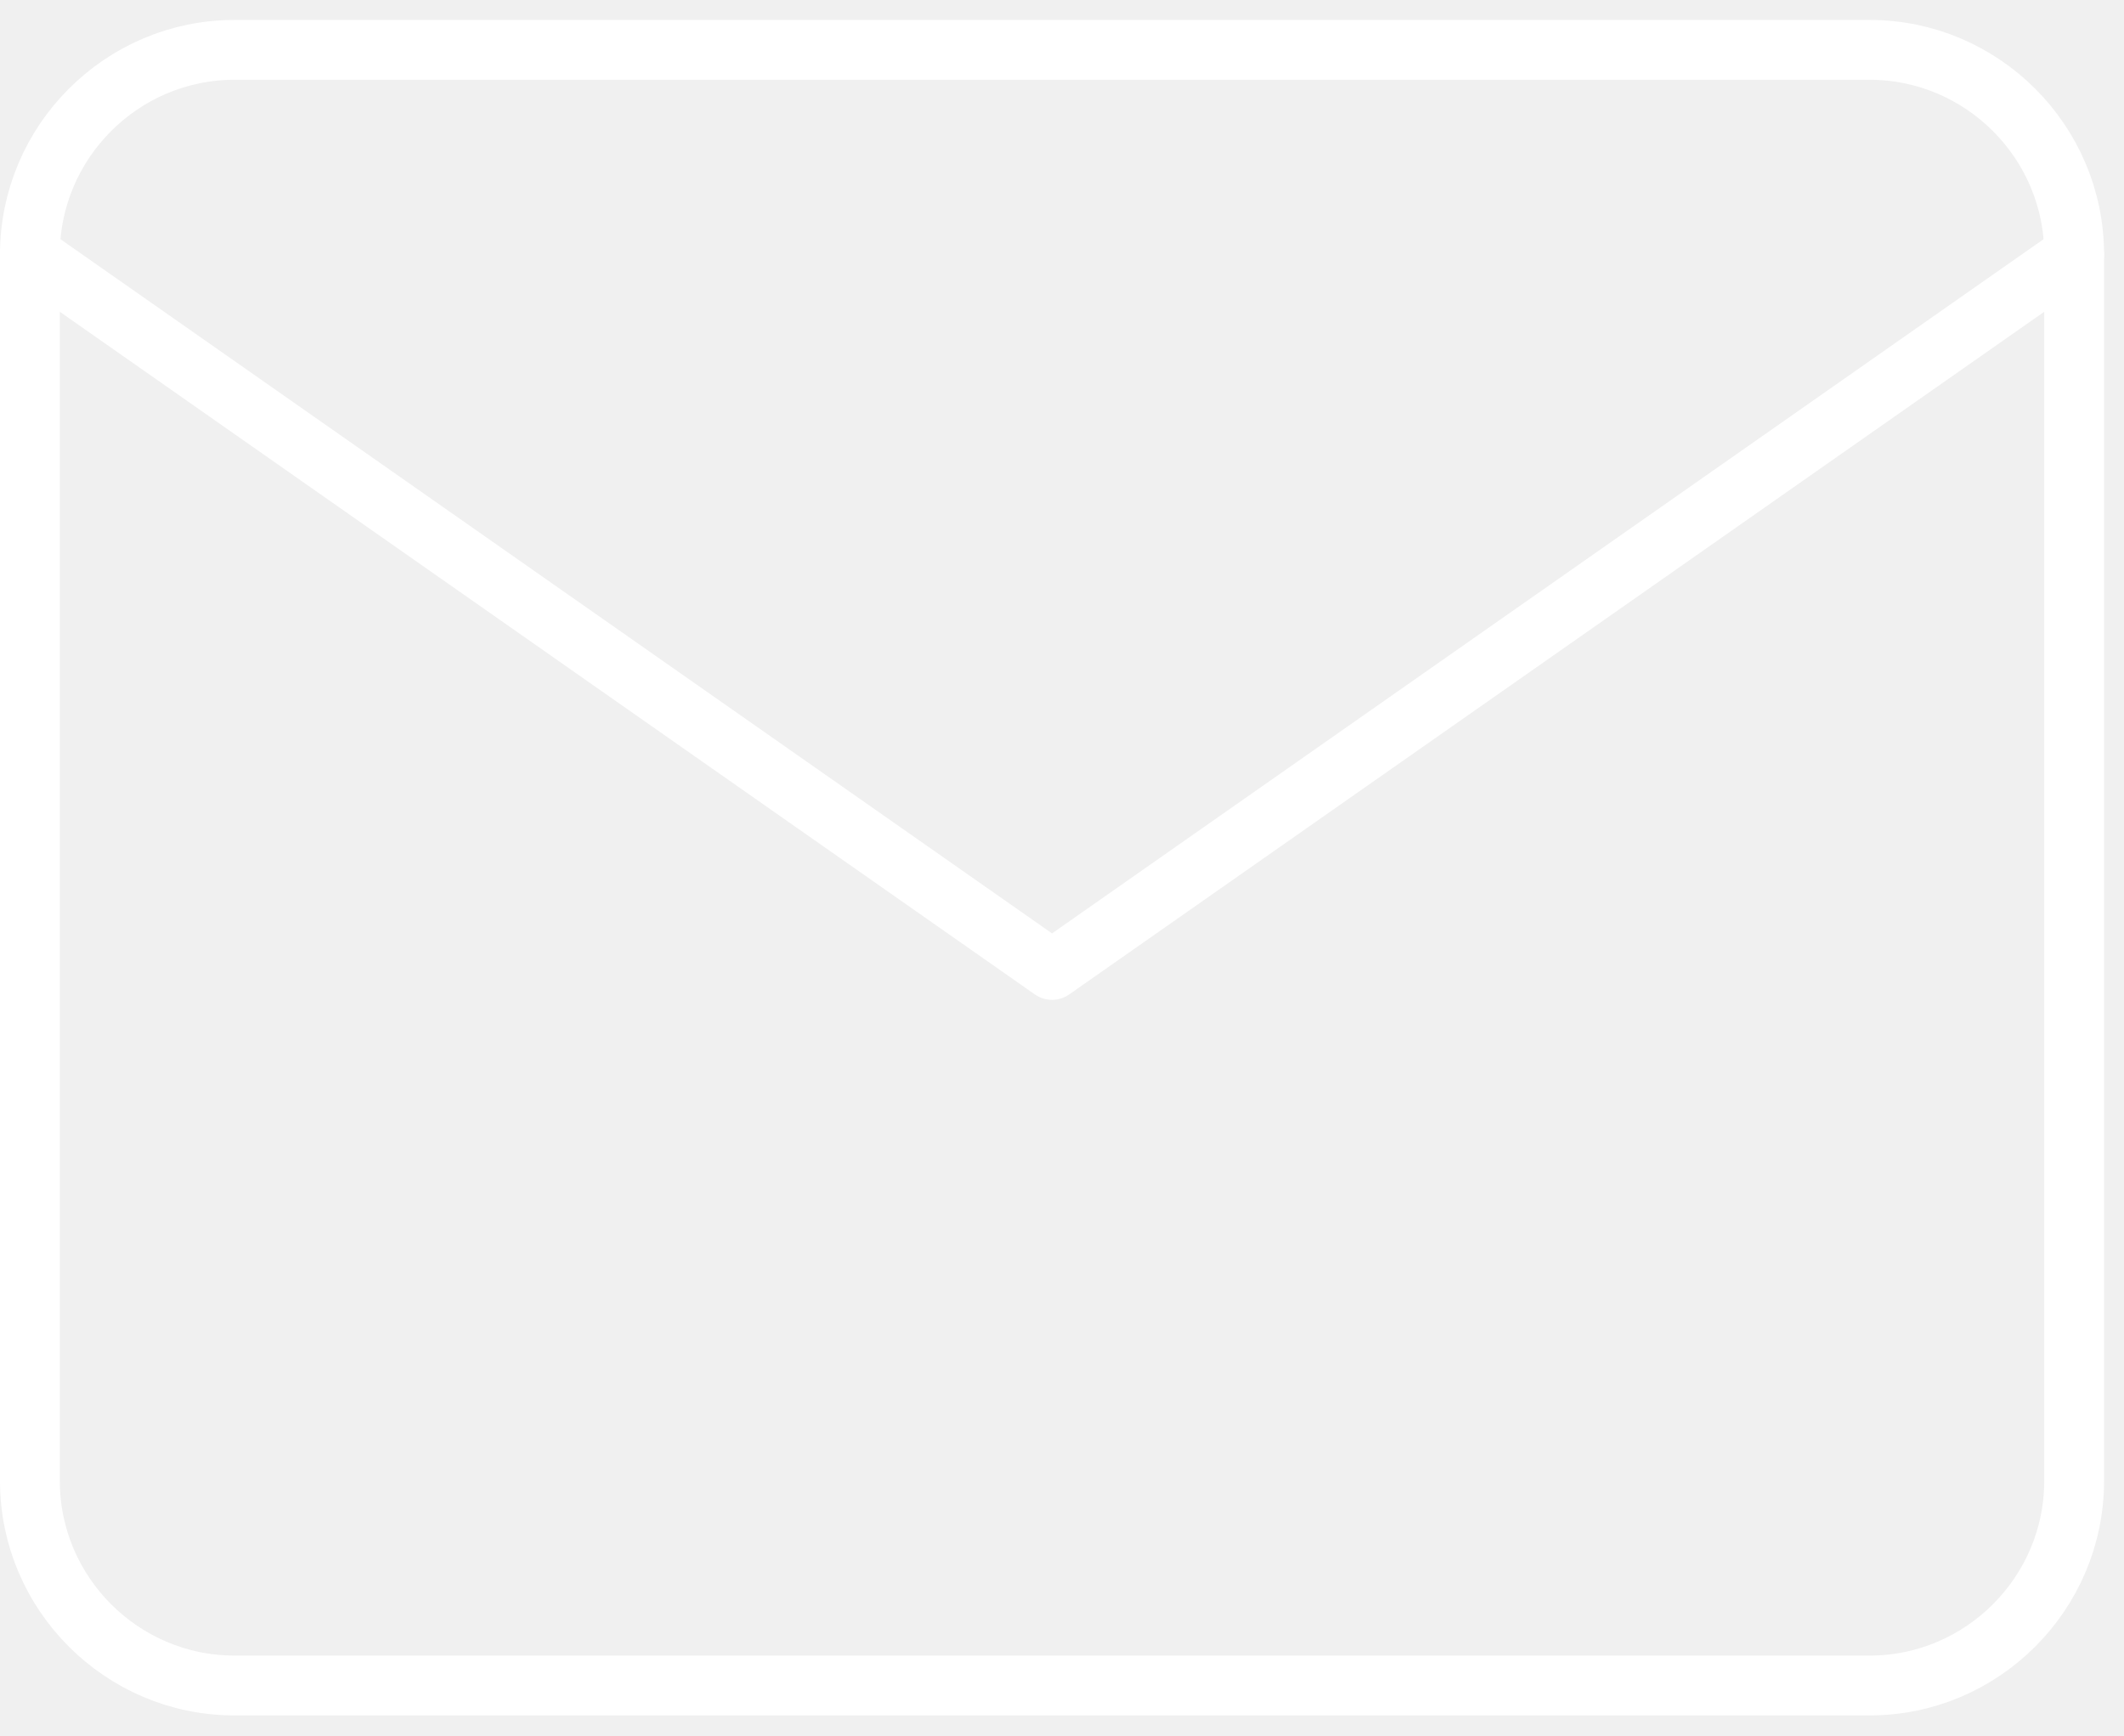
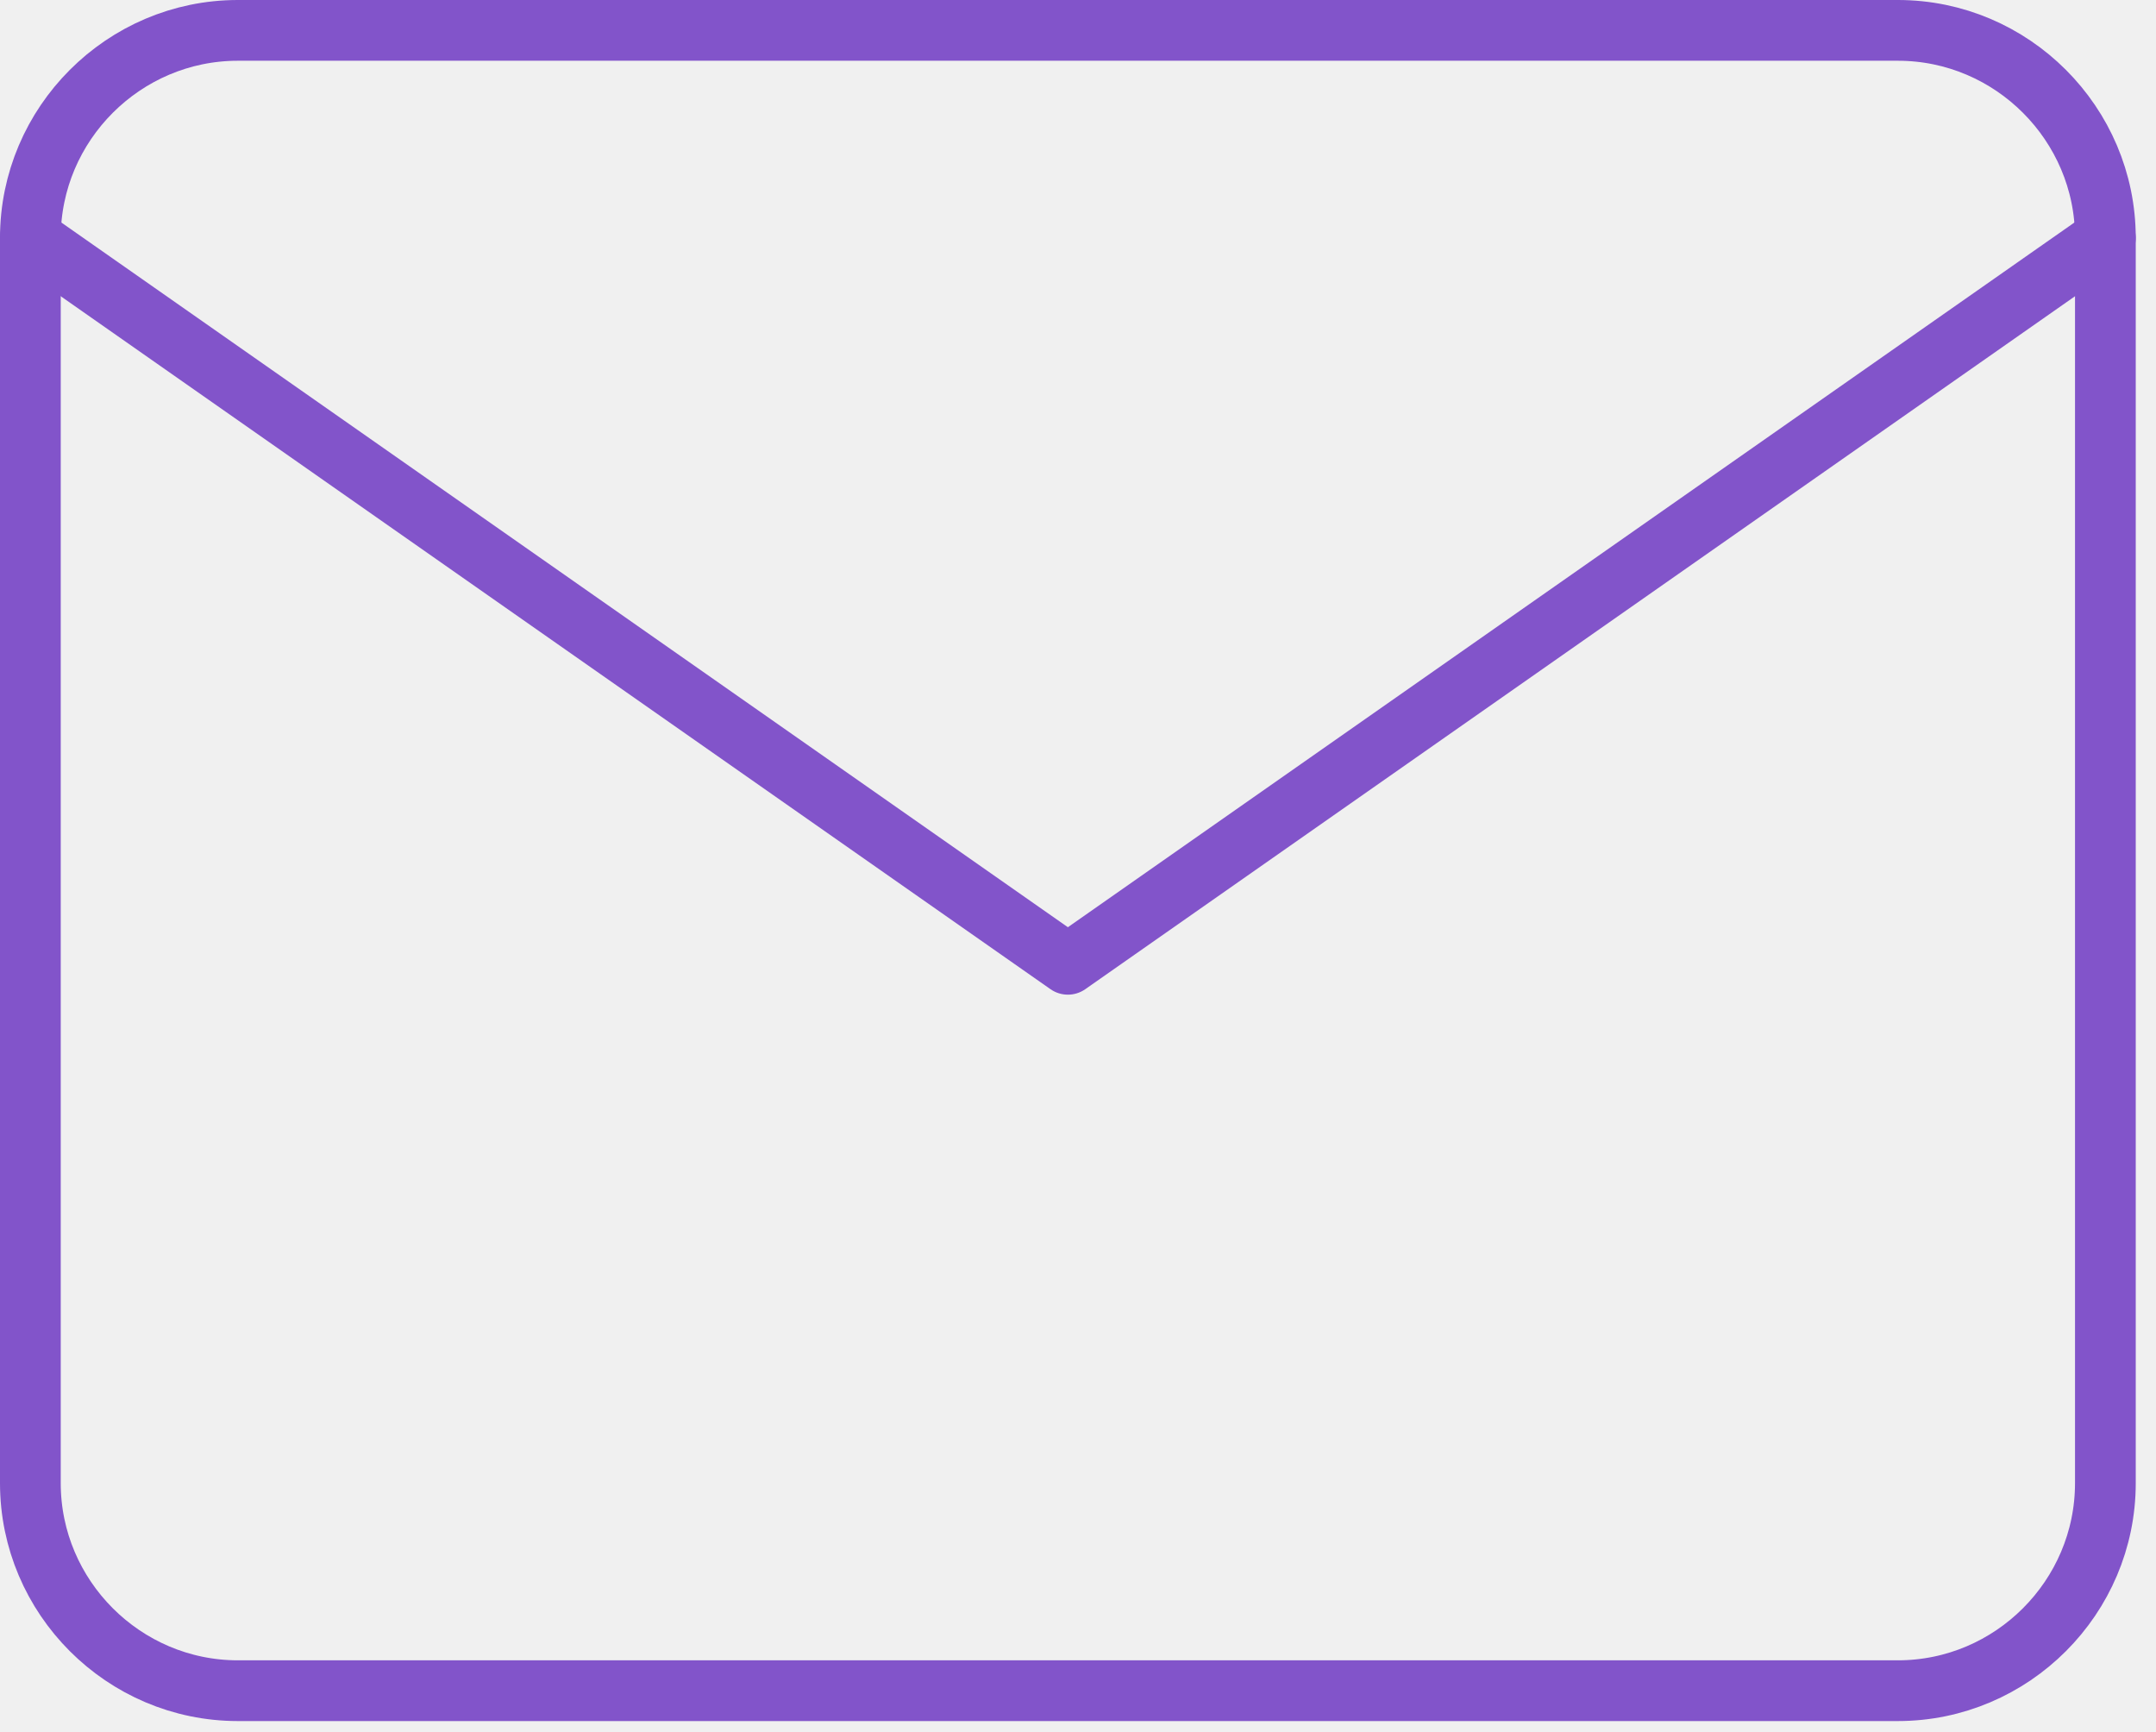
- <svg xmlns="http://www.w3.org/2000/svg" width="71" height="58" viewBox="0 0 71 58" fill="none">
-   <path d="M7.833 1.667H62.5C66.258 1.667 69.333 4.742 69.333 8.5V49.5C69.333 53.258 66.258 56.333 62.5 56.333H7.833C4.075 56.333 1 53.258 1 49.5V8.5C1 4.742 4.075 1.667 7.833 1.667Z" stroke="white" stroke-width="2" stroke-linecap="round" stroke-linejoin="round" />
-   <path d="M69.333 8.5L35.167 32.417L1 8.5" stroke="white" stroke-width="2" stroke-linecap="round" stroke-linejoin="round" />
+ <svg xmlns="http://www.w3.org/2000/svg" width="71" height="57" viewBox="0 0 71 57" fill="none">
+   <path d="M7.833 1H62.5C66.258 1 69.333 4.075 69.333 7.833V48.833C69.333 52.592 66.258 55.667 62.5 55.667H7.833C4.075 55.667 1 52.592 1 48.833V7.833C1 4.075 4.075 1 7.833 1Z" stroke="#8254CA" stroke-width="2" stroke-linecap="round" stroke-linejoin="round" />
+   <path d="M69.333 7.833L35.167 31.75L1 7.833" stroke="#8254CA" stroke-width="2" stroke-linecap="round" stroke-linejoin="round" />
</svg>
